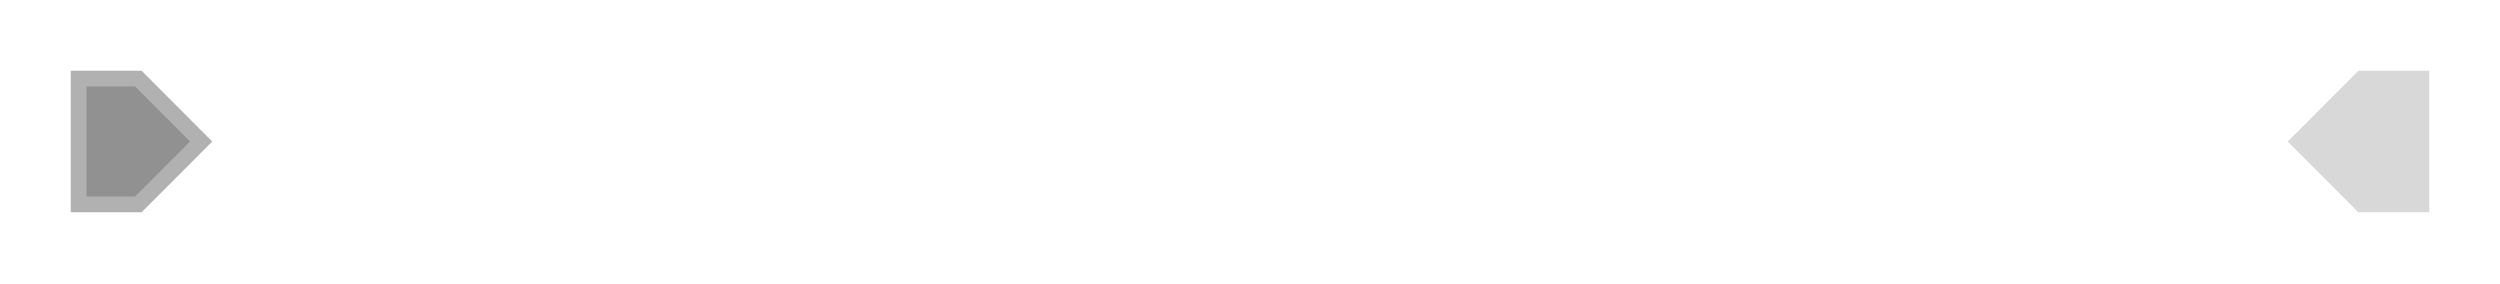
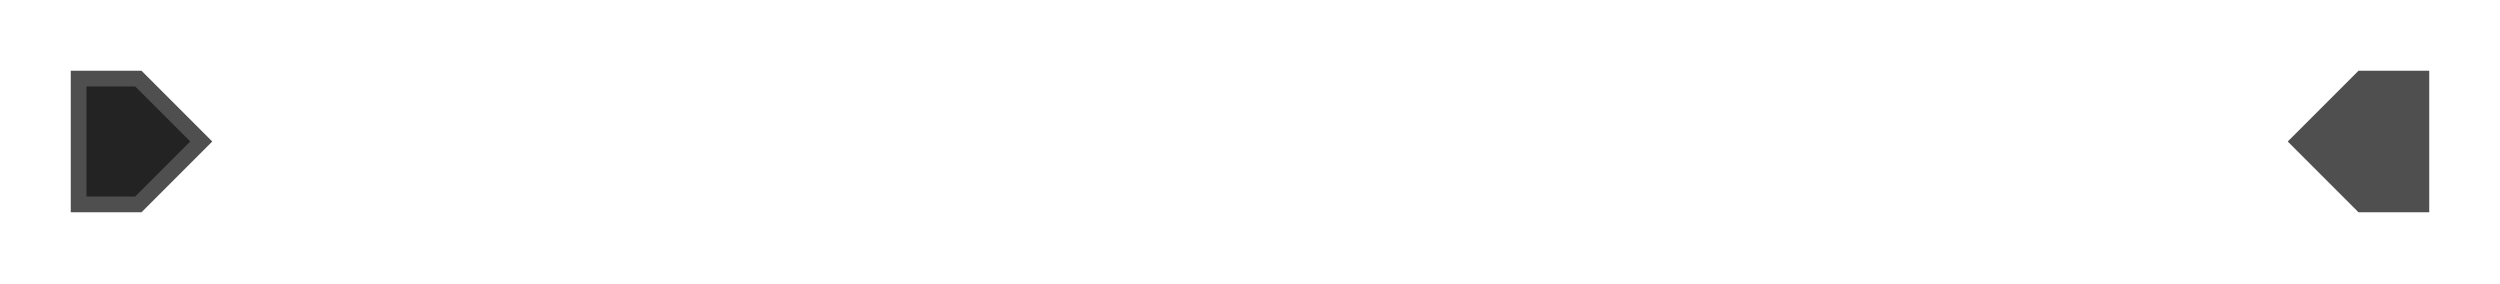
- <svg xmlns="http://www.w3.org/2000/svg" width="318" height="36" viewBox="0 0 318 36">
-   <g data-name="그룹 9878">
-     <g>
-       <path data-name="패스 2595" d="M0 0v9.016L9 18l9-8.984V0z" transform="rotate(90 150 159)" style="fill:#b1b1b1;opacity:0.5" />
-     </g>
-     <g>
-       <g data-name="패스 2596" style="fill:#232323">
-         <path d="M9 16.587 1 8.601V1h16v7.601l-8 7.986z" style="stroke:none;opacity:0.5" transform="rotate(-90 18 9)" />
-         <path d="M2 2v6.186l7 6.988 7-6.988V2H2M0 0h18v9.016L9 18 0 9.016V0z" style="fill:#b1b1b1;stroke:none" transform="rotate(-90 18 9)" />
-       </g>
-     </g>
+ <svg xmlns="http://www.w3.org/2000/svg" version="1.1" id="Layer_1" x="0px" y="0px" viewBox="0 0 318 36" style="enable-background:new 0 0 318 36;" xml:space="preserve">
+   <style type="text/css">
+ 	.st0{fill:#4F4F4F;}
+ 	.st1{fill:#232323;}
+ </style>
+   <g>
+     <path class="st0" d="M309,9h-9l-9,9l9,9h9V9z" />
  </g>
+   <path class="st1" d="M25.6,18l-8,8H10V10h7.6L25.6,18z" />
+   <path class="st0" d="M11,25h6.2l7-7l-7-7H11V25 M9,27V9h9l9,9l-9,9H9z" />
</svg>
